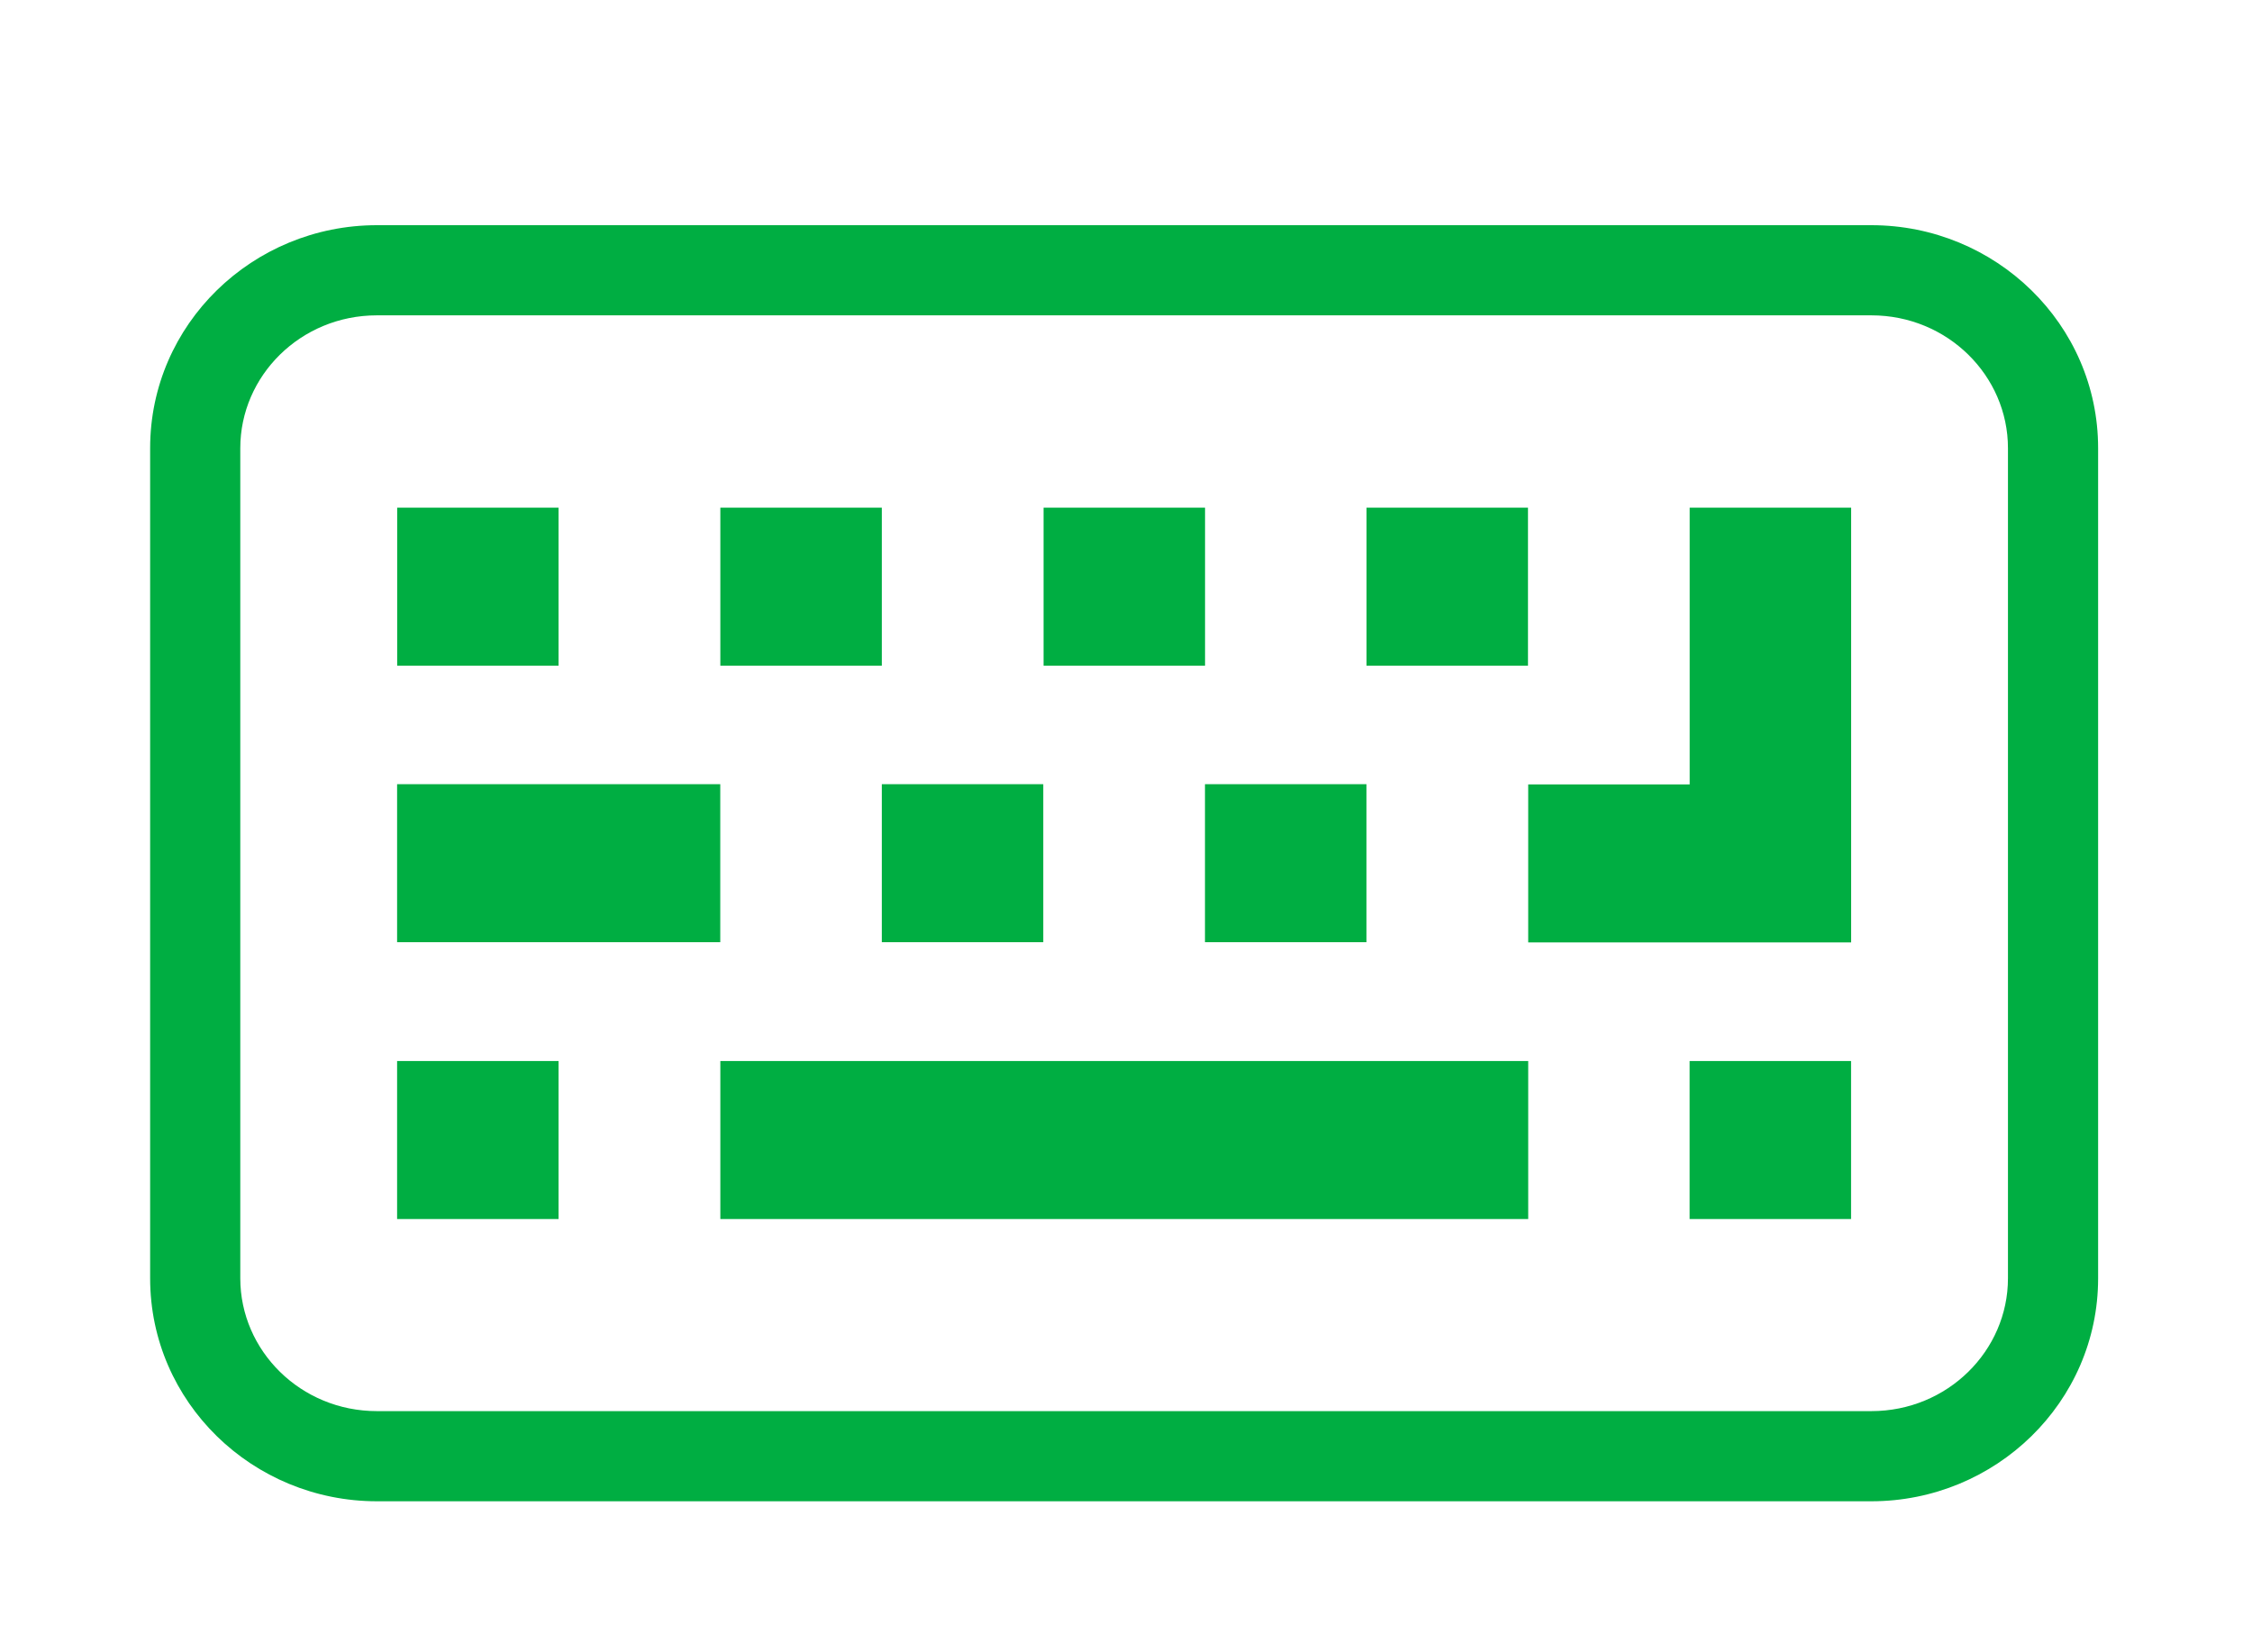
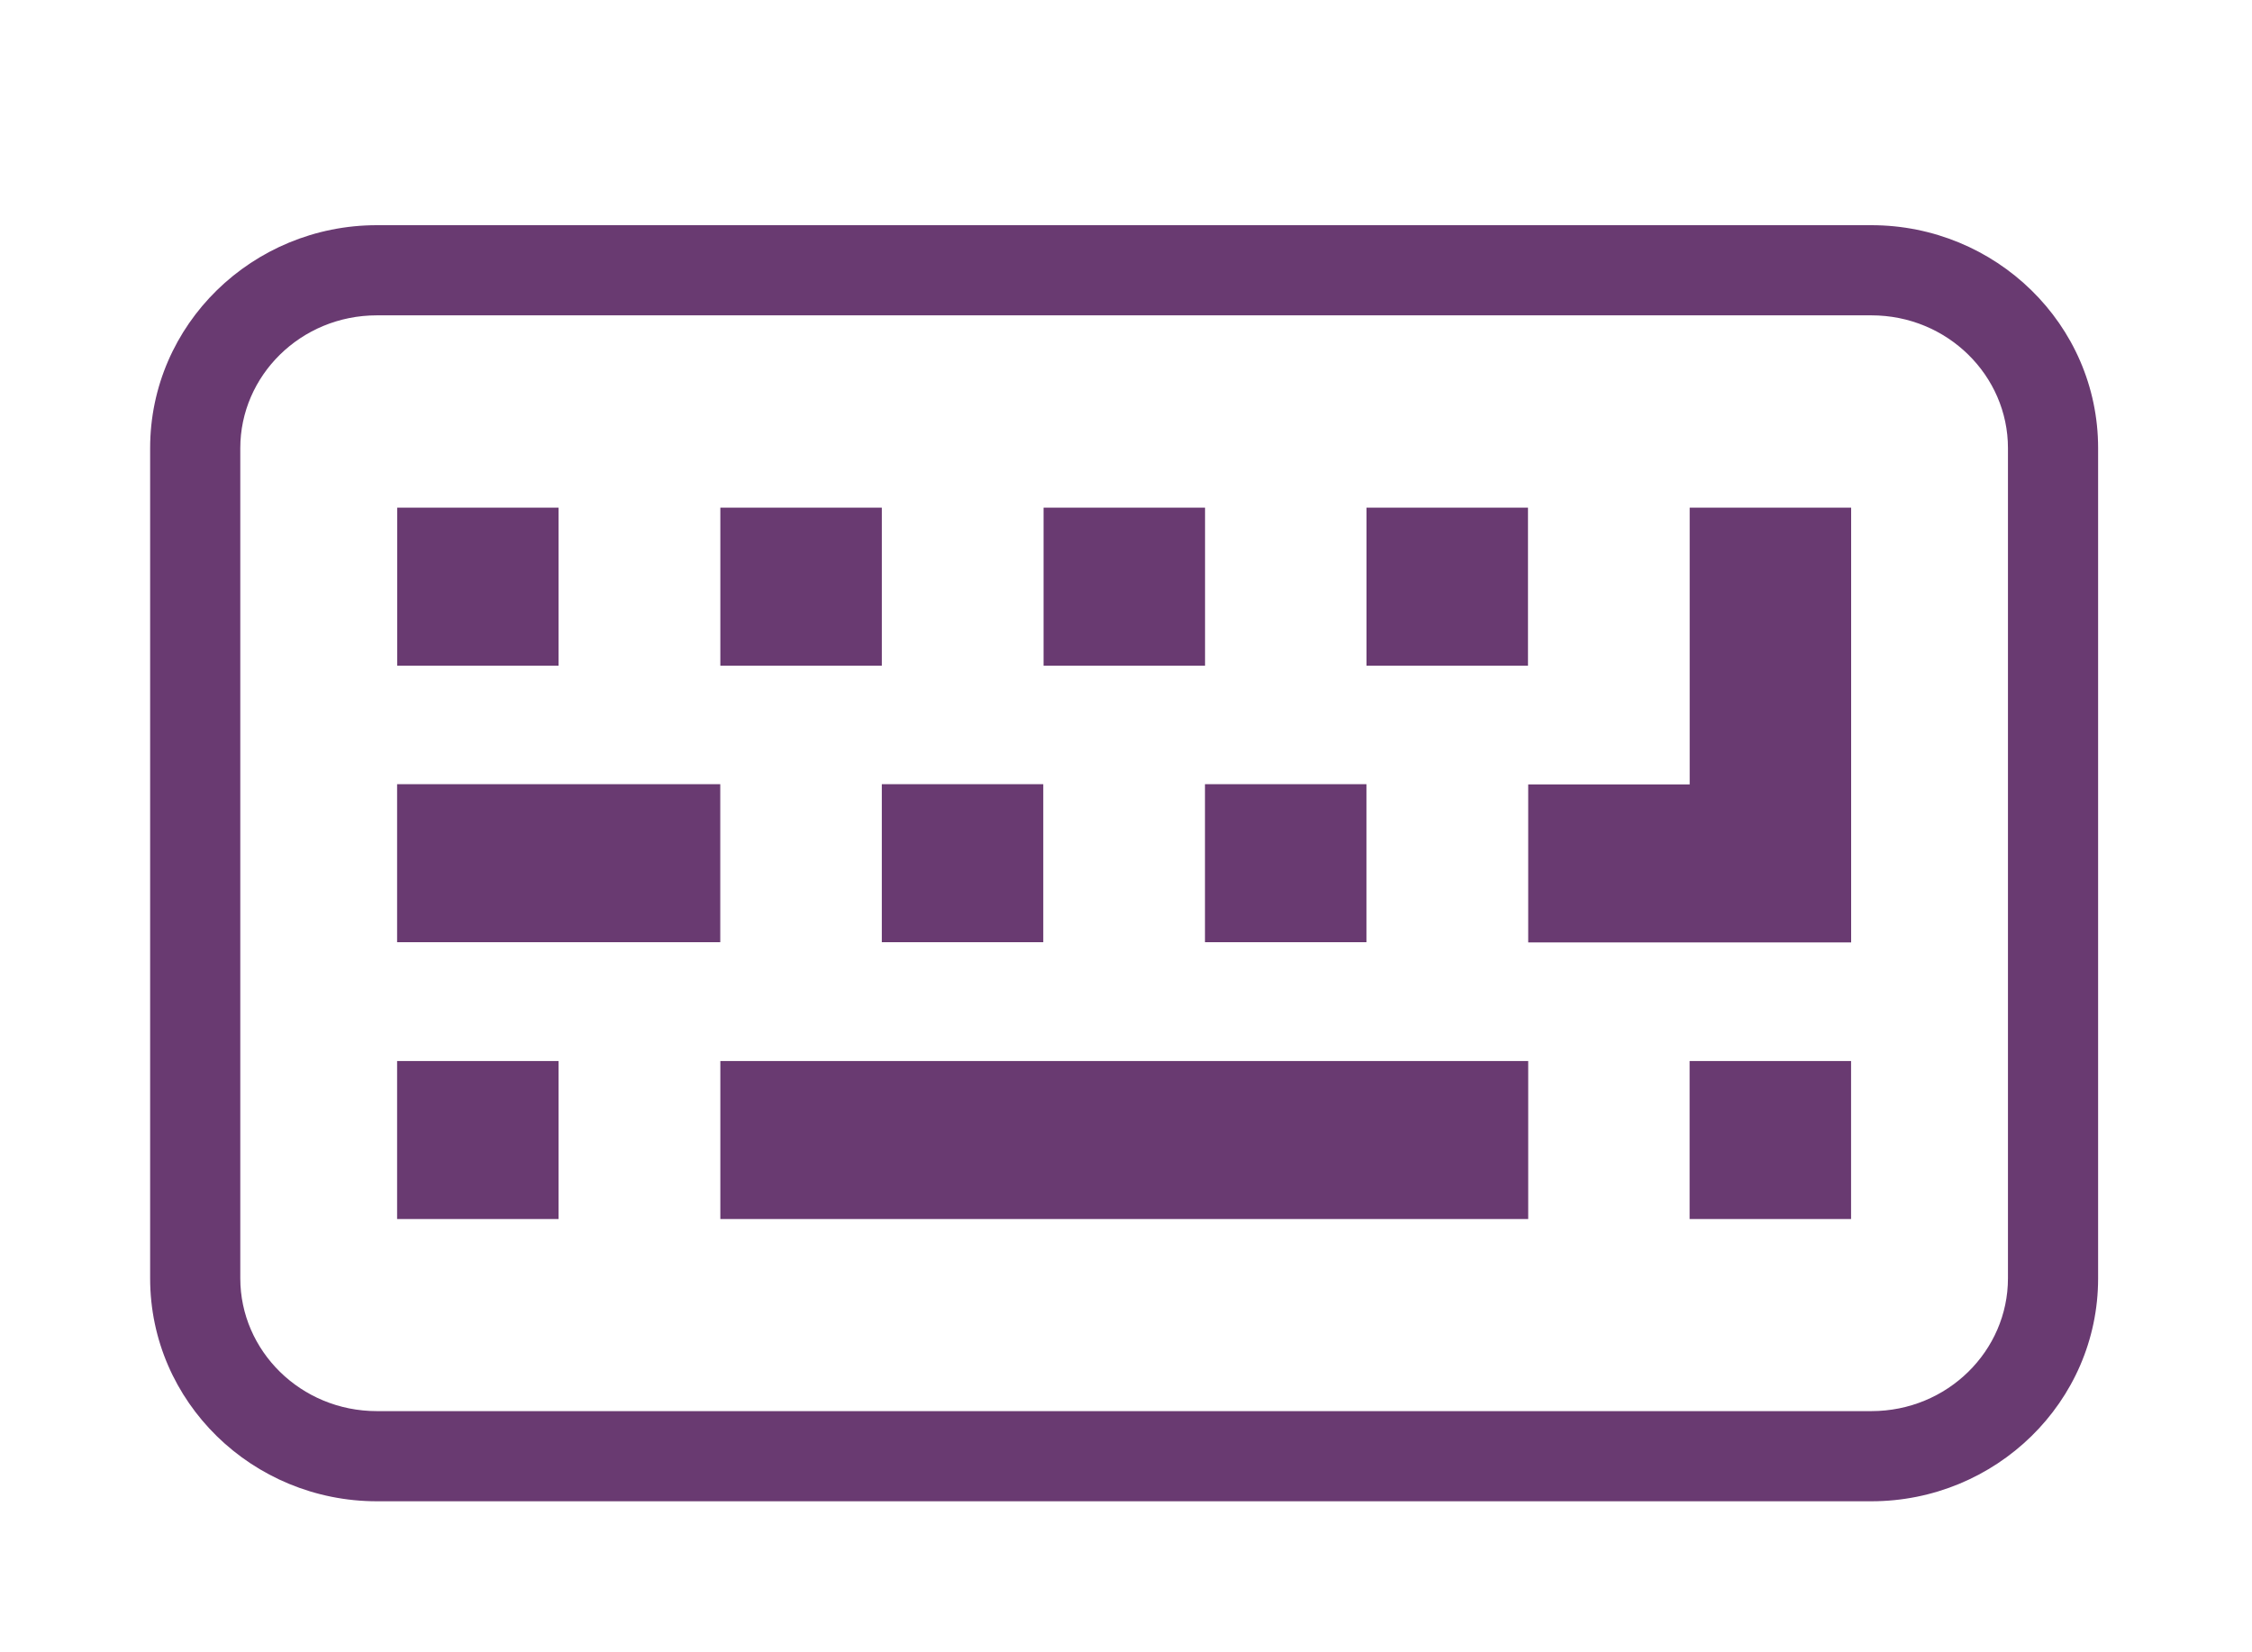
<svg xmlns="http://www.w3.org/2000/svg" width="30" height="22" viewBox="0 0 30 22" fill="none">
-   <path fill-rule="evenodd" clip-rule="evenodd" d="M5.021 4.201C4.005 4.201 3.201 5.006 3.201 5.97V17.03C3.201 17.994 4.005 18.799 5.021 18.799H24.929C25.945 18.799 26.749 17.994 26.749 17.03V5.97C26.749 5.006 25.945 4.201 24.929 4.201H5.021ZM2 5.97C2 4.319 3.366 3 5.021 3H24.929C26.584 3 27.95 4.319 27.95 5.97V17.03C27.95 18.681 26.584 20 24.929 20H5.021C3.366 20 2 18.681 2 17.03V5.97Z" fill="#00AE42" />
-   <path d="M9.595 10.447H5.29V12.552H9.595V10.447Z" fill="#00AE42" />
-   <path d="M13.898 10.447H11.747V12.552H13.898V10.447Z" fill="#00AE42" />
-   <path d="M18.203 10.447H16.052V12.552H18.203V10.447Z" fill="#00AE42" />
-   <path d="M16.053 6.763H13.902V8.868H16.053V6.763Z" fill="#00AE42" />
-   <path d="M11.747 6.763H9.596V8.868H11.747V6.763Z" fill="#00AE42" />
-   <path d="M7.441 6.763H5.291V8.868H7.441V6.763Z" fill="#00AE42" />
-   <path d="M20.355 6.763H18.204V8.868H20.355V6.763Z" fill="#00AE42" />
-   <path d="M22.509 6.763V10.45H20.358V12.555H24.66V11.504V10.45V6.763H22.509Z" fill="#00AE42" />
-   <path d="M7.441 14.135H5.29V16.24H7.441V14.135Z" fill="#00AE42" />
-   <path d="M20.358 14.135H9.596V16.24H20.358V14.135Z" fill="#00AE42" />
-   <path d="M24.659 14.135H22.508V16.24H24.659V14.135Z" fill="#00AE42" />
+   <path fill-rule="evenodd" clip-rule="evenodd" d="M5.021 4.201C4.005 4.201 3.201 5.006 3.201 5.97V17.03C3.201 17.994 4.005 18.799 5.021 18.799H24.929C25.945 18.799 26.749 17.994 26.749 17.03V5.97C26.749 5.006 25.945 4.201 24.929 4.201H5.021ZM2 5.97C2 4.319 3.366 3 5.021 3H24.929C26.584 3 27.95 4.319 27.95 5.97V17.03C27.95 18.681 26.584 20 24.929 20H5.021C3.366 20 2 18.681 2 17.03V5.97Z" fill="#693A71" />
+   <path d="M9.595 10.447H5.29V12.552H9.595V10.447Z" fill="#693A71" />
+   <path d="M13.898 10.447H11.747V12.552H13.898V10.447Z" fill="#693A71" />
+   <path d="M18.203 10.447H16.052V12.552H18.203V10.447Z" fill="#693A71" />
+   <path d="M16.053 6.763H13.902V8.868H16.053V6.763Z" fill="#693A71" />
+   <path d="M11.747 6.763H9.596V8.868H11.747V6.763Z" fill="#693A71" />
+   <path d="M7.441 6.763H5.291V8.868H7.441V6.763Z" fill="#693A71" />
+   <path d="M20.355 6.763H18.204V8.868H20.355V6.763Z" fill="#693A71" />
+   <path d="M22.509 6.763V10.45H20.358V12.555H24.66V11.504V10.45V6.763H22.509Z" fill="#693A71" />
+   <path d="M7.441 14.135H5.29V16.24H7.441V14.135Z" fill="#693A71" />
+   <path d="M20.358 14.135H9.596V16.24H20.358V14.135Z" fill="#693A71" />
+   <path d="M24.659 14.135H22.508V16.24H24.659V14.135Z" fill="#693A71" />
</svg>
